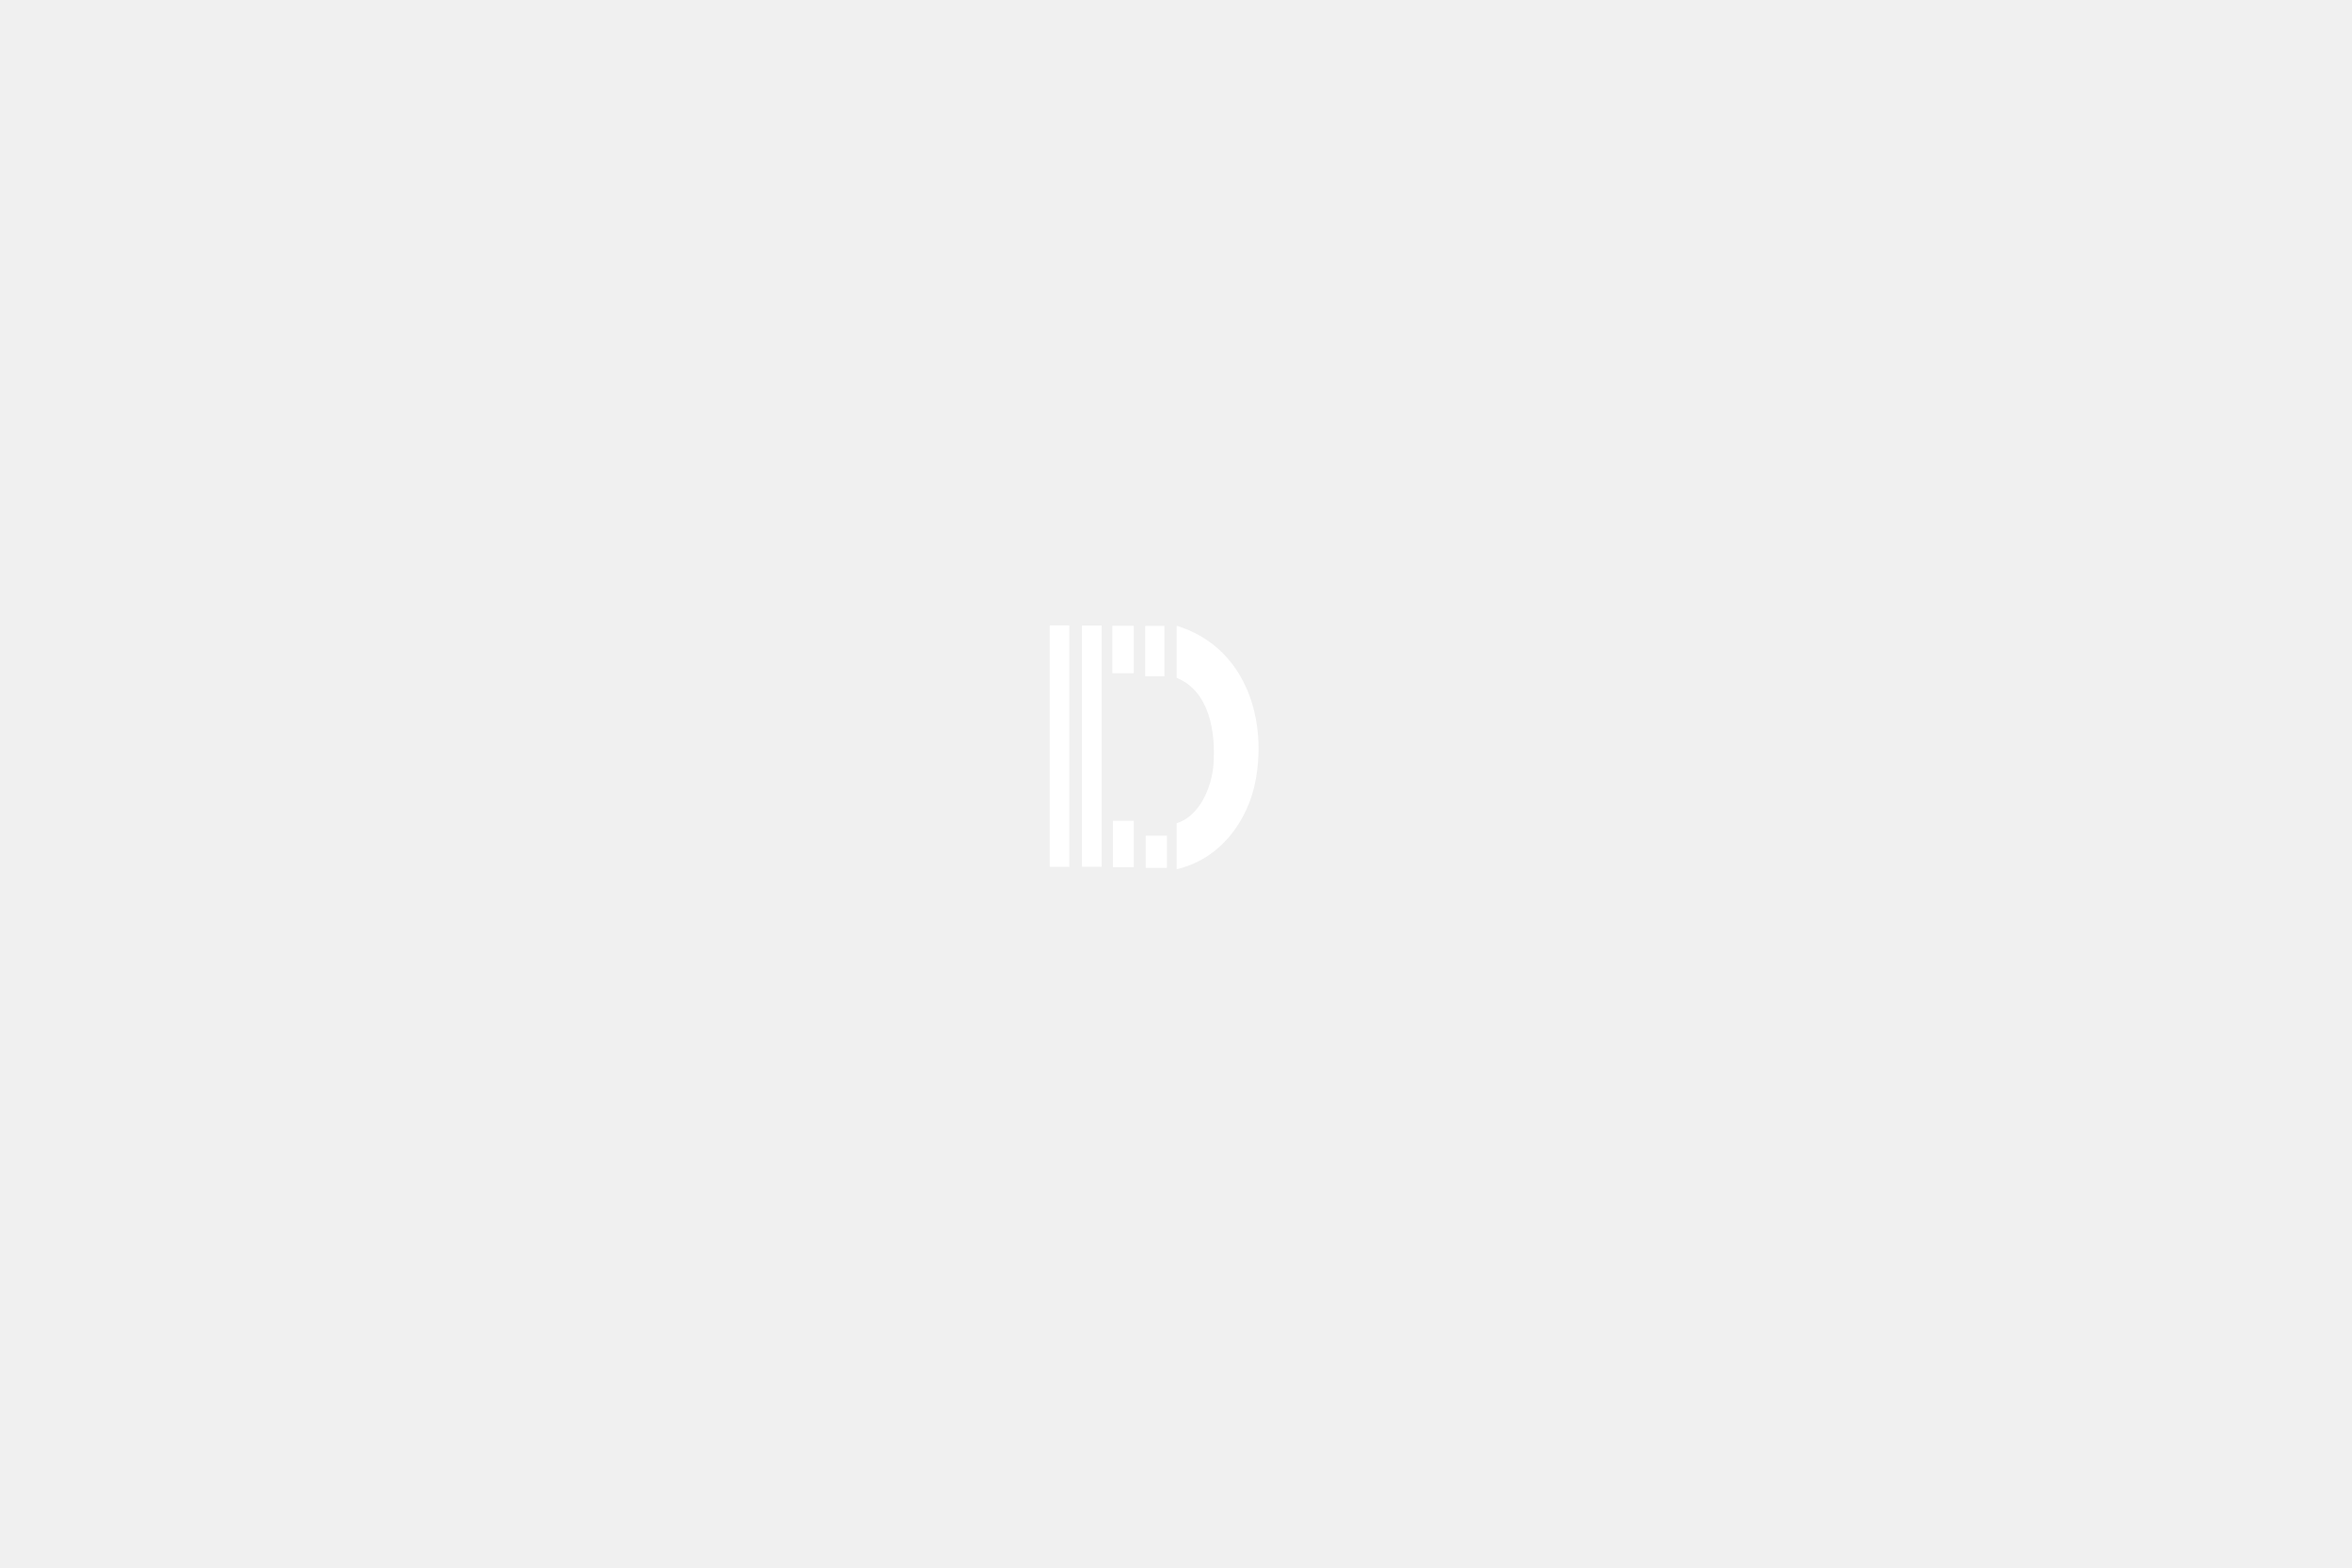
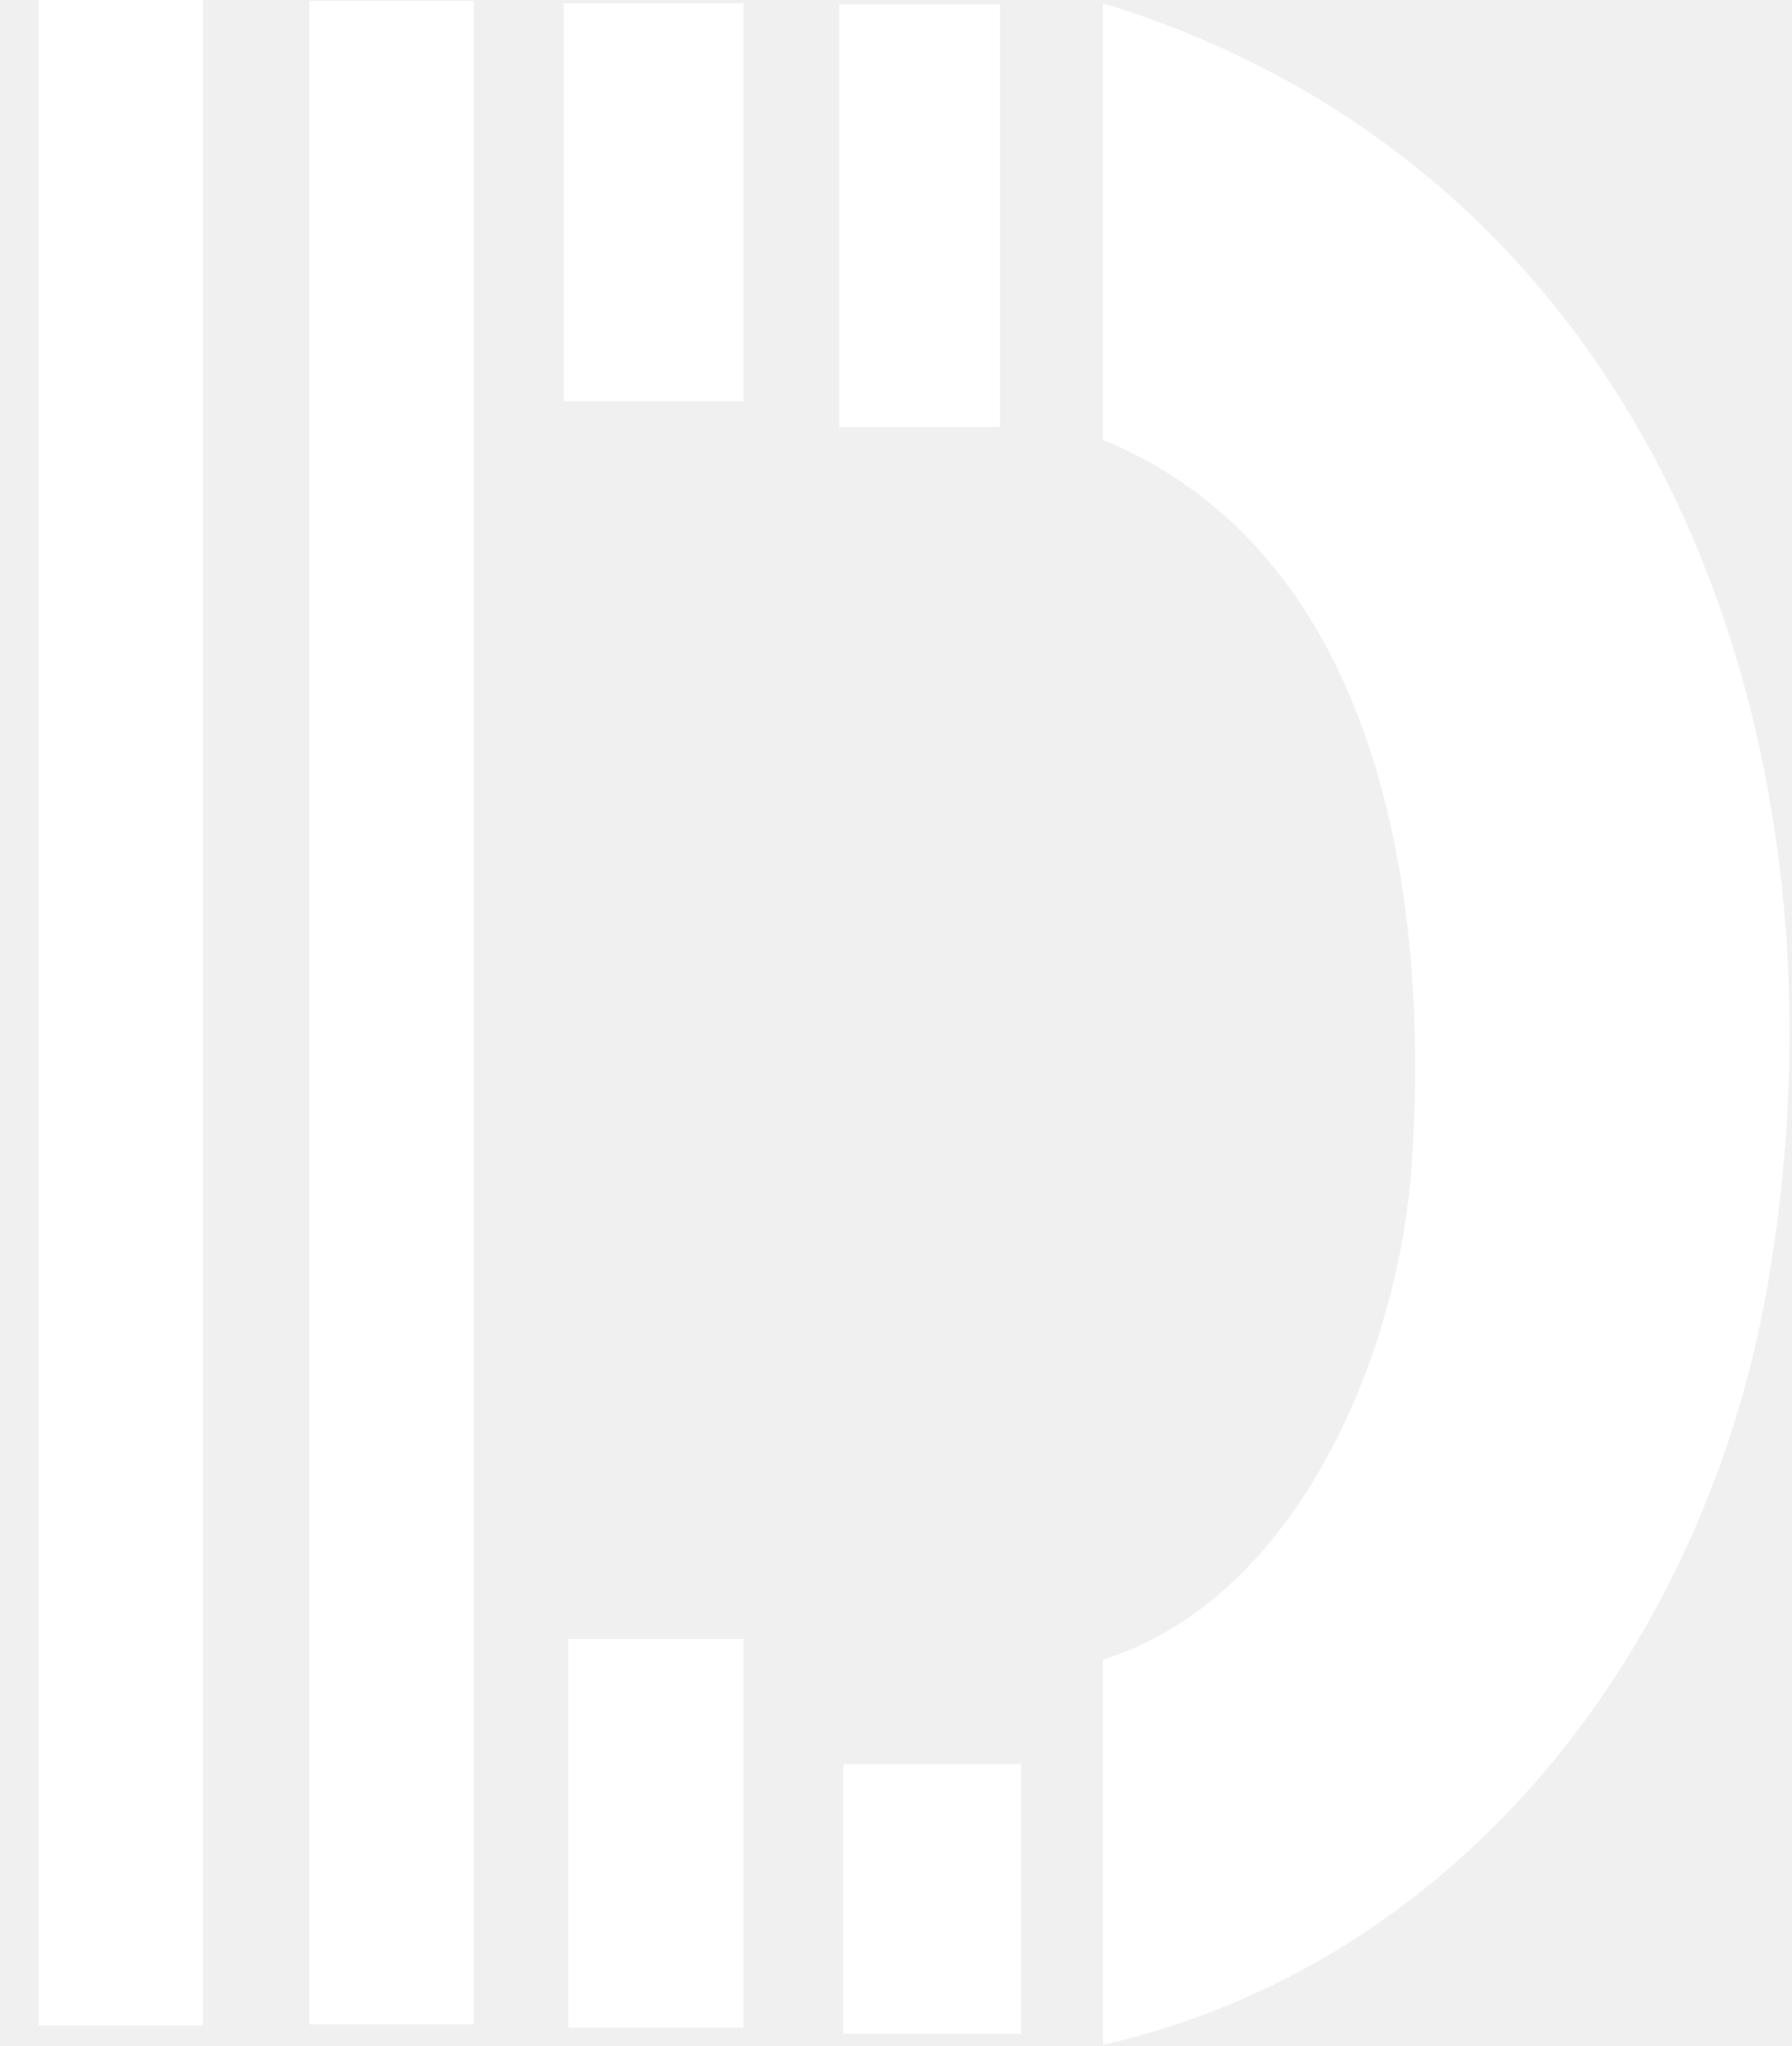
- <svg xmlns="http://www.w3.org/2000/svg" id="Calque_1" data-name="Calque 1" viewBox="0 0 1536 1024">
+ <svg xmlns="http://www.w3.org/2000/svg" id="Calque_1" version="1.1" viewBox="0 0 6486.18 7405.06">
  <defs>
    <style>
-       .cls-1 {
+       .st0 {
        fill: #fff;
      }
    </style>
  </defs>
-   <path class="cls-1" d="M768.43,567.74v-30c15.08-4.71,23-23.68,24.05-38.45,1.47-20.91-2.45-47.67-24.05-56.55v-34c43.37,13.29,59.17,58.17,51.71,100.21-4.9,27.56-23.62,52.4-51.71,58.79Z" />
-   <rect class="cls-1" x="748.21" y="545.88" width="13.85" height="21" />
-   <rect class="cls-1" x="747.89" y="408.83" width="12.53" height="32.91" />
-   <rect class="cls-1" x="726.43" y="408.75" width="14" height="30.99" />
-   <rect class="cls-1" x="726.79" y="536.14" width="13.64" height="30.26" />
-   <rect class="cls-1" x="706.62" y="408.57" width="12.81" height="157.58" />
-   <rect class="cls-1" x="685.53" y="408.49" width="12.81" height="157.74" />
+   <path class="st0" d="M3992.41,7400.8v-1394.18c700.81-218.89,1068.87-1100.48,1117.67-1786.88,68.32-971.75-113.86-2215.36-1117.67-2628.04V11.62c2015.53,617.62,2749.8,2703.32,2403.11,4657.04-227.72,1280.79-1097.69,2435.18-2403.11,2732.14h0Z" />
+   <rect class="st0" x="3052.73" y="6384.9" width="643.65" height="975.93" />
+   <rect class="st0" x="3037.85" y="15.8" width="582.3" height="1529.42" />
+   <rect class="st0" x="2040.55" y="12.08" width="650.62" height="1440.19" />
+   <rect class="st0" x="2057.28" y="5932.25" width="633.89" height="1406.27" />
+   <rect class="st0" x="1119.92" y="3.72" width="595.32" height="7323.19" />
+   <rect class="st0" x="139.81" y="0" width="595.32" height="7330.62" />
</svg>
